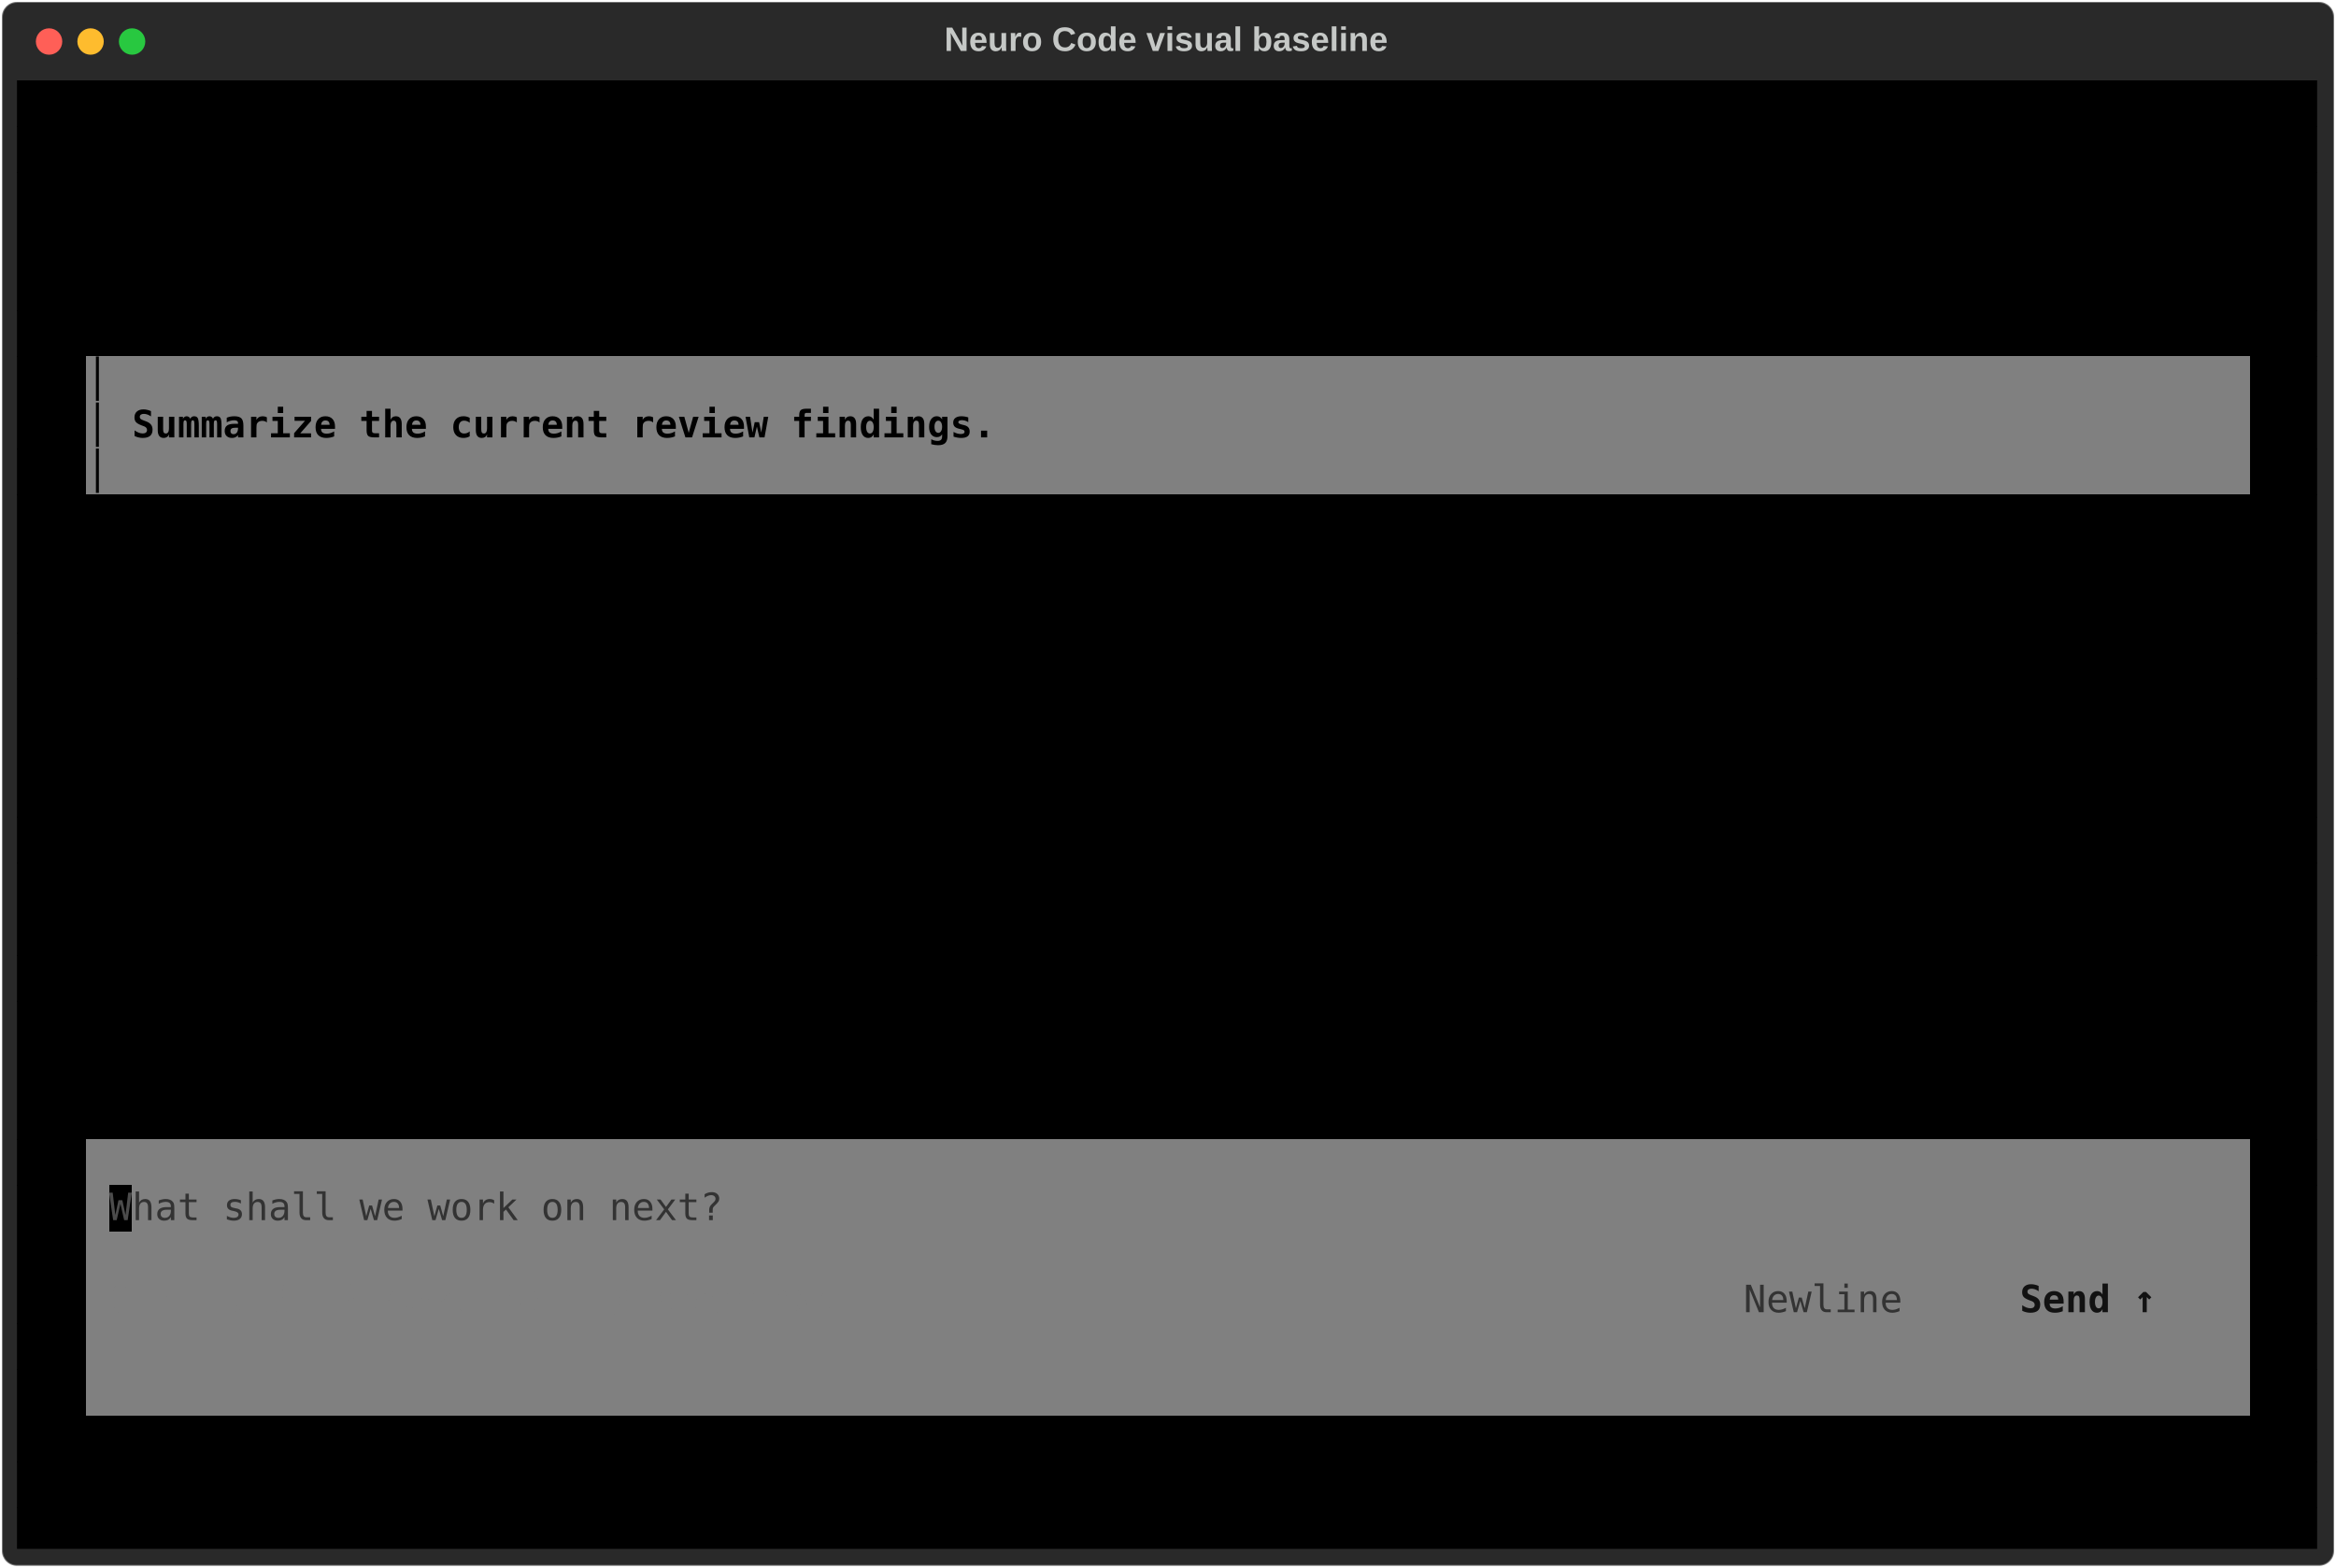
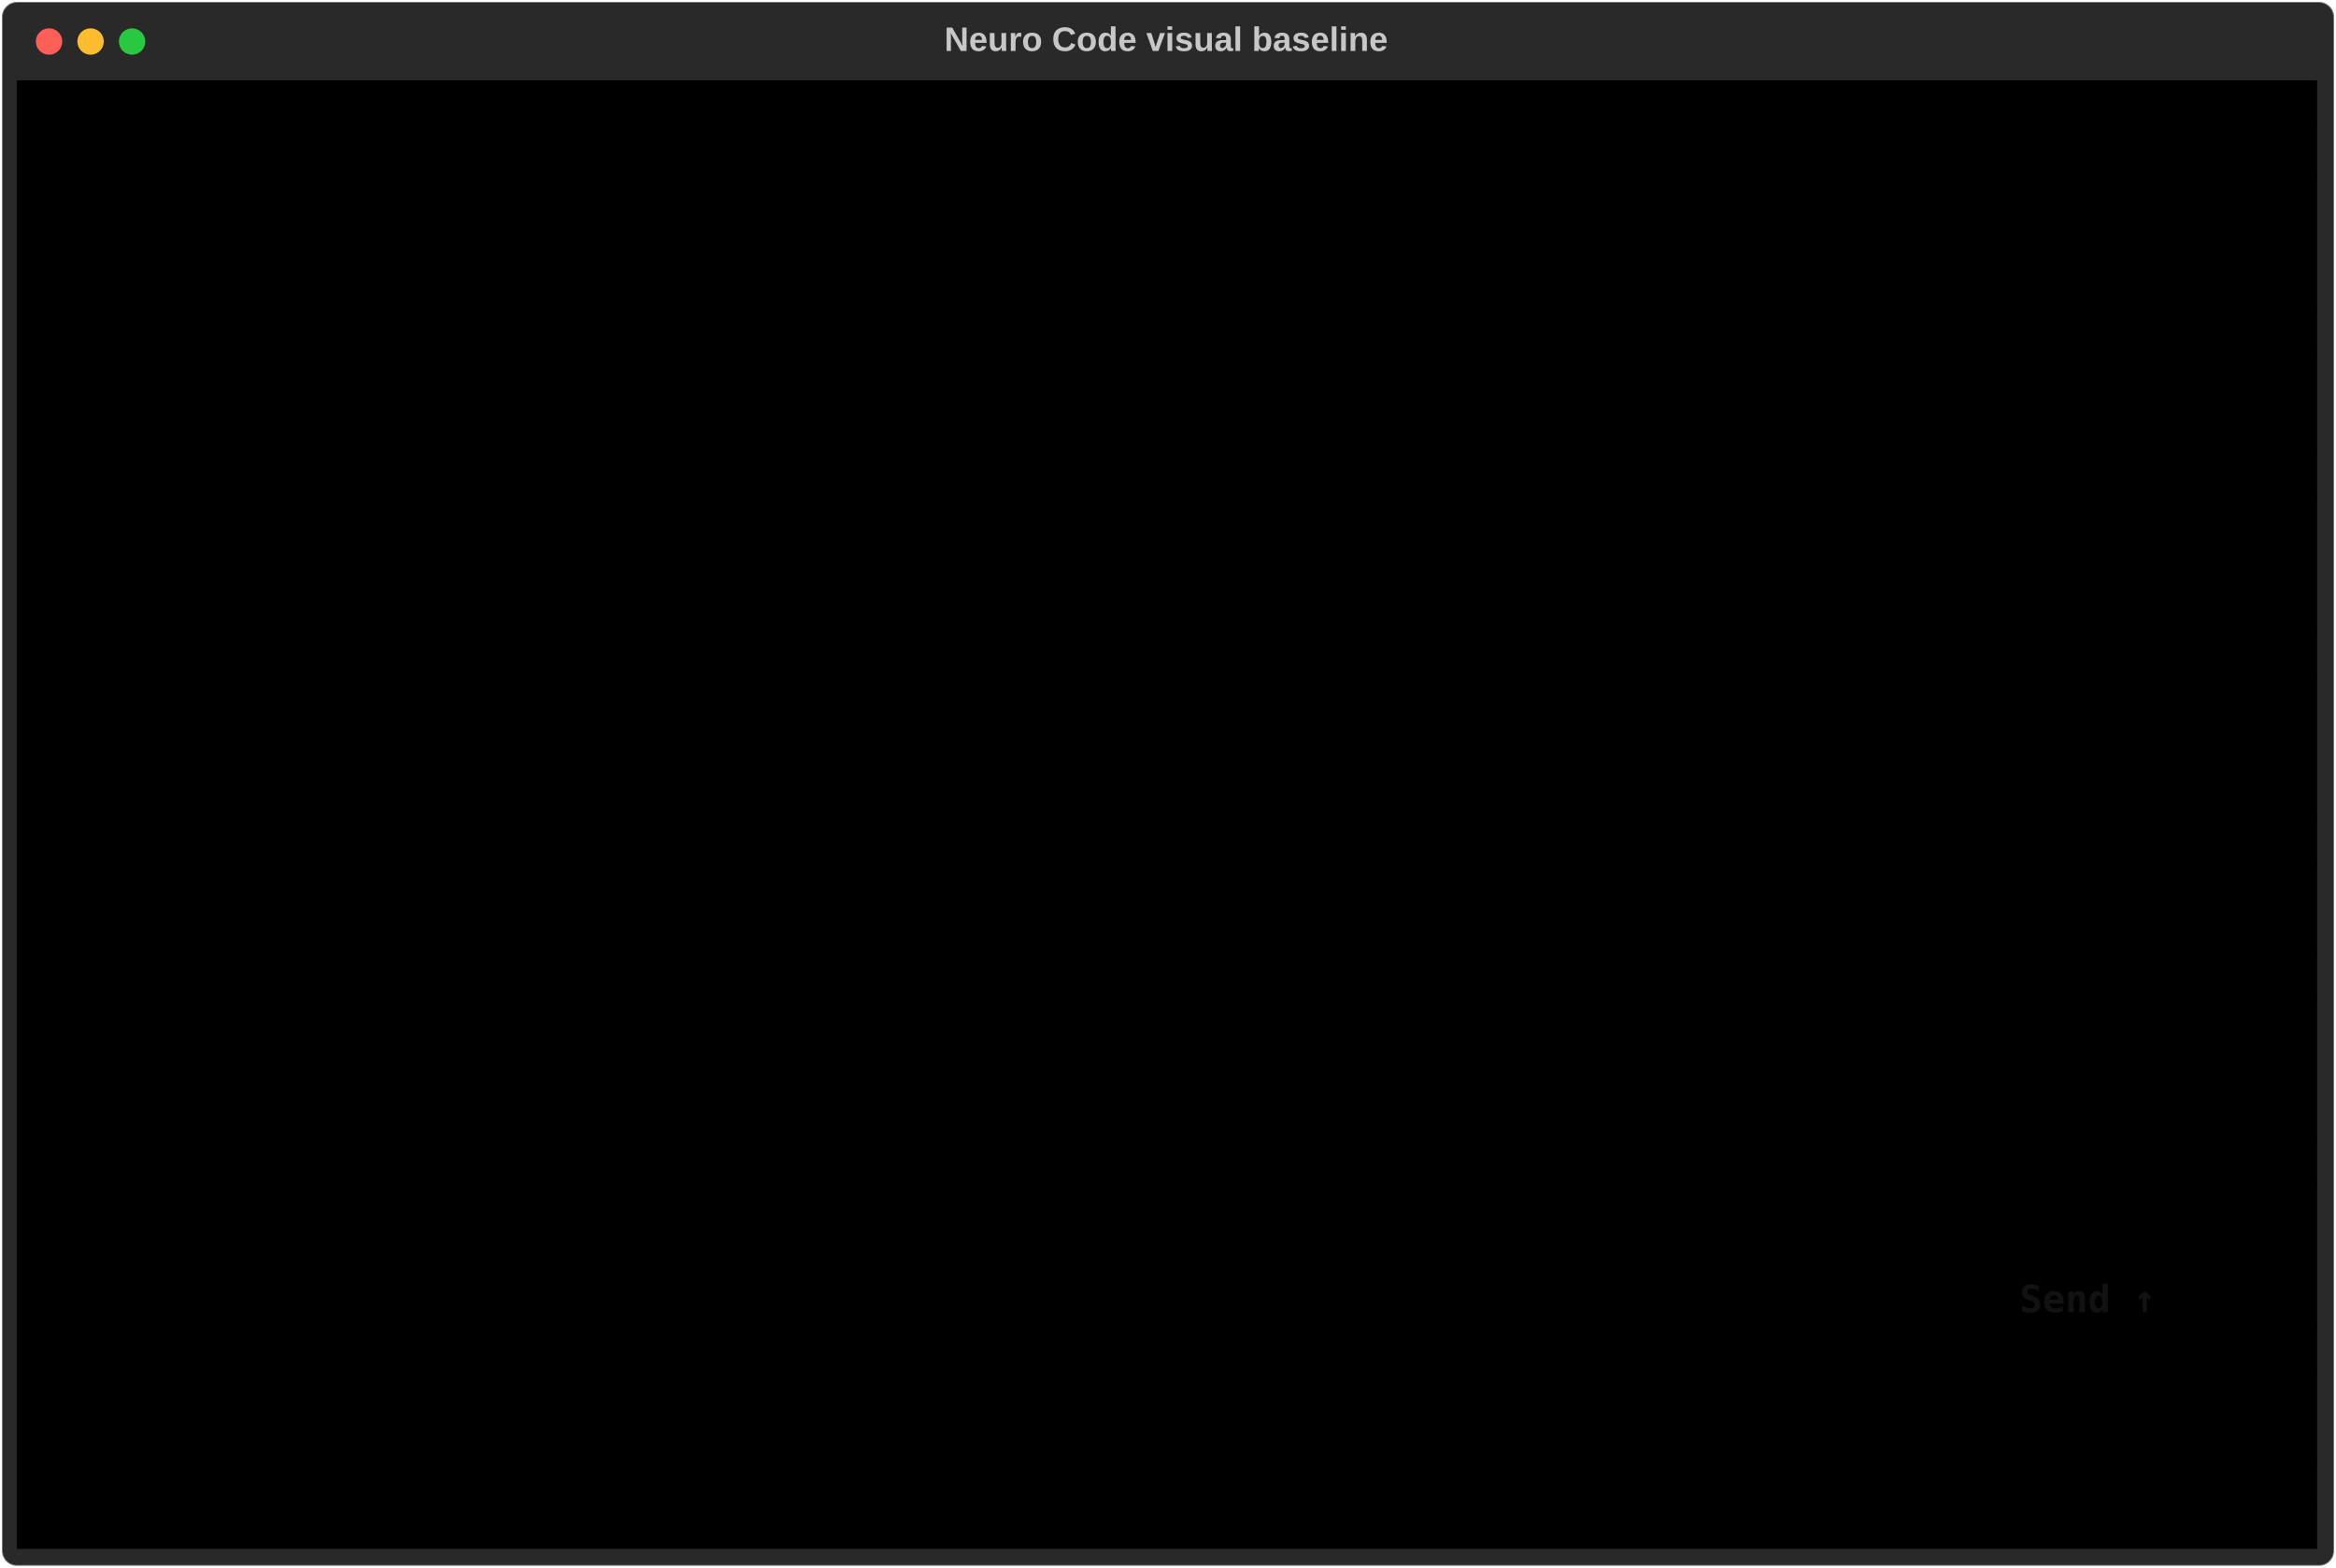
<svg xmlns="http://www.w3.org/2000/svg" class="rich-terminal" viewBox="0 0 1238 830.8">
  <style>

    @font-face {
        font-family: "Fira Code";
        src: local("FiraCode-Regular"),
                url("https://cdnjs.cloudflare.com/ajax/libs/firacode/6.2.0/woff2/FiraCode-Regular.woff2") format("woff2"),
                url("https://cdnjs.cloudflare.com/ajax/libs/firacode/6.2.0/woff/FiraCode-Regular.woff") format("woff");
        font-style: normal;
        font-weight: 400;
    }
    @font-face {
        font-family: "Fira Code";
        src: local("FiraCode-Bold"),
                url("https://cdnjs.cloudflare.com/ajax/libs/firacode/6.2.0/woff2/FiraCode-Bold.woff2") format("woff2"),
                url("https://cdnjs.cloudflare.com/ajax/libs/firacode/6.2.0/woff/FiraCode-Bold.woff") format("woff");
        font-style: bold;
        font-weight: 700;
    }

-     .terminal-2181791487-matrix {
+     .terminal-1253505560-matrix {
        font-family: Fira Code, monospace;
        font-size: 20px;
        line-height: 24.4px;
        font-variant-east-asian: full-width;
    }

-     .terminal-2181791487-title {
+     .terminal-1253505560-title {
        font-size: 18px;
        font-weight: bold;
        font-family: arial;
    }

-     .terminal-2181791487-r1 { fill: #c5c8c6 }
- .terminal-2181791487-r2 { fill: #000000;font-weight: bold }
- .terminal-2181791487-r3 { fill: #000000 }
- .terminal-2181791487-r4 { fill: #4c4c4c }
- .terminal-2181791487-r5 { fill: #333333 }
- .terminal-2181791487-r6 { fill: #808080 }
- .terminal-2181791487-r7 { fill: #121212;font-weight: bold }
+     .terminal-1253505560-r1 { fill: #c5c8c6 }
+ .terminal-1253505560-r2 { fill: #000000;font-weight: bold }
+ .terminal-1253505560-r3 { fill: #000000 }
+ .terminal-1253505560-r4 { fill: #121212;font-weight: bold }
    </style>
  <defs>
-     <clipPath id="terminal-2181791487-clip-terminal">
+     <clipPath id="terminal-1253505560-clip-terminal">
      <rect x="0" y="0" width="1219.0" height="779.8" />
    </clipPath>
-     <clipPath id="terminal-2181791487-line-0">
+     <clipPath id="terminal-1253505560-line-0">
      <rect x="0" y="1.5" width="1220" height="24.65" />
    </clipPath>
-     <clipPath id="terminal-2181791487-line-1">
+     <clipPath id="terminal-1253505560-line-1">
      <rect x="0" y="25.9" width="1220" height="24.65" />
    </clipPath>
-     <clipPath id="terminal-2181791487-line-2">
+     <clipPath id="terminal-1253505560-line-2">
      <rect x="0" y="50.3" width="1220" height="24.65" />
    </clipPath>
-     <clipPath id="terminal-2181791487-line-3">
+     <clipPath id="terminal-1253505560-line-3">
      <rect x="0" y="74.7" width="1220" height="24.65" />
    </clipPath>
-     <clipPath id="terminal-2181791487-line-4">
+     <clipPath id="terminal-1253505560-line-4">
      <rect x="0" y="99.1" width="1220" height="24.65" />
    </clipPath>
-     <clipPath id="terminal-2181791487-line-5">
+     <clipPath id="terminal-1253505560-line-5">
      <rect x="0" y="123.5" width="1220" height="24.65" />
    </clipPath>
-     <clipPath id="terminal-2181791487-line-6">
+     <clipPath id="terminal-1253505560-line-6">
      <rect x="0" y="147.9" width="1220" height="24.65" />
    </clipPath>
-     <clipPath id="terminal-2181791487-line-7">
+     <clipPath id="terminal-1253505560-line-7">
      <rect x="0" y="172.3" width="1220" height="24.65" />
    </clipPath>
-     <clipPath id="terminal-2181791487-line-8">
+     <clipPath id="terminal-1253505560-line-8">
      <rect x="0" y="196.7" width="1220" height="24.65" />
    </clipPath>
-     <clipPath id="terminal-2181791487-line-9">
+     <clipPath id="terminal-1253505560-line-9">
      <rect x="0" y="221.1" width="1220" height="24.65" />
    </clipPath>
-     <clipPath id="terminal-2181791487-line-10">
+     <clipPath id="terminal-1253505560-line-10">
      <rect x="0" y="245.5" width="1220" height="24.65" />
    </clipPath>
-     <clipPath id="terminal-2181791487-line-11">
+     <clipPath id="terminal-1253505560-line-11">
      <rect x="0" y="269.9" width="1220" height="24.65" />
    </clipPath>
-     <clipPath id="terminal-2181791487-line-12">
+     <clipPath id="terminal-1253505560-line-12">
      <rect x="0" y="294.3" width="1220" height="24.65" />
    </clipPath>
-     <clipPath id="terminal-2181791487-line-13">
+     <clipPath id="terminal-1253505560-line-13">
      <rect x="0" y="318.7" width="1220" height="24.65" />
    </clipPath>
-     <clipPath id="terminal-2181791487-line-14">
+     <clipPath id="terminal-1253505560-line-14">
      <rect x="0" y="343.1" width="1220" height="24.65" />
    </clipPath>
-     <clipPath id="terminal-2181791487-line-15">
+     <clipPath id="terminal-1253505560-line-15">
      <rect x="0" y="367.5" width="1220" height="24.65" />
    </clipPath>
-     <clipPath id="terminal-2181791487-line-16">
+     <clipPath id="terminal-1253505560-line-16">
      <rect x="0" y="391.9" width="1220" height="24.65" />
    </clipPath>
-     <clipPath id="terminal-2181791487-line-17">
+     <clipPath id="terminal-1253505560-line-17">
      <rect x="0" y="416.3" width="1220" height="24.65" />
    </clipPath>
-     <clipPath id="terminal-2181791487-line-18">
+     <clipPath id="terminal-1253505560-line-18">
      <rect x="0" y="440.7" width="1220" height="24.65" />
    </clipPath>
-     <clipPath id="terminal-2181791487-line-19">
+     <clipPath id="terminal-1253505560-line-19">
      <rect x="0" y="465.1" width="1220" height="24.65" />
    </clipPath>
-     <clipPath id="terminal-2181791487-line-20">
+     <clipPath id="terminal-1253505560-line-20">
      <rect x="0" y="489.5" width="1220" height="24.65" />
    </clipPath>
-     <clipPath id="terminal-2181791487-line-21">
+     <clipPath id="terminal-1253505560-line-21">
      <rect x="0" y="513.9" width="1220" height="24.65" />
    </clipPath>
-     <clipPath id="terminal-2181791487-line-22">
+     <clipPath id="terminal-1253505560-line-22">
      <rect x="0" y="538.3" width="1220" height="24.65" />
    </clipPath>
-     <clipPath id="terminal-2181791487-line-23">
+     <clipPath id="terminal-1253505560-line-23">
      <rect x="0" y="562.7" width="1220" height="24.65" />
    </clipPath>
-     <clipPath id="terminal-2181791487-line-24">
+     <clipPath id="terminal-1253505560-line-24">
      <rect x="0" y="587.1" width="1220" height="24.65" />
    </clipPath>
-     <clipPath id="terminal-2181791487-line-25">
+     <clipPath id="terminal-1253505560-line-25">
      <rect x="0" y="611.5" width="1220" height="24.65" />
    </clipPath>
-     <clipPath id="terminal-2181791487-line-26">
+     <clipPath id="terminal-1253505560-line-26">
      <rect x="0" y="635.9" width="1220" height="24.65" />
    </clipPath>
-     <clipPath id="terminal-2181791487-line-27">
+     <clipPath id="terminal-1253505560-line-27">
      <rect x="0" y="660.3" width="1220" height="24.65" />
    </clipPath>
-     <clipPath id="terminal-2181791487-line-28">
+     <clipPath id="terminal-1253505560-line-28">
      <rect x="0" y="684.7" width="1220" height="24.65" />
    </clipPath>
-     <clipPath id="terminal-2181791487-line-29">
+     <clipPath id="terminal-1253505560-line-29">
      <rect x="0" y="709.1" width="1220" height="24.65" />
    </clipPath>
-     <clipPath id="terminal-2181791487-line-30">
+     <clipPath id="terminal-1253505560-line-30">
      <rect x="0" y="733.5" width="1220" height="24.65" />
    </clipPath>
  </defs>
  <rect fill="#292929" stroke="rgba(255,255,255,0.35)" stroke-width="1" x="1" y="1" width="1236" height="828.8" rx="8" />
-   <text class="terminal-2181791487-title" fill="#c5c8c6" text-anchor="middle" x="618" y="27">Neuro Code visual baseline</text>
+   <text class="terminal-1253505560-title" fill="#c5c8c6" text-anchor="middle" x="618" y="27">Neuro Code visual baseline</text>
  <g transform="translate(26,22)">
    <circle cx="0" cy="0" r="7" fill="#ff5f57" />
    <circle cx="22" cy="0" r="7" fill="#febc2e" />
    <circle cx="44" cy="0" r="7" fill="#28c840" />
  </g>
-   <g transform="translate(9, 41)" clip-path="url(#terminal-2181791487-clip-terminal)">
+   <g transform="translate(9, 41)" clip-path="url(#terminal-1253505560-clip-terminal)">
    <rect fill="#000000" x="0" y="1.5" width="1220" height="24.65" shape-rendering="crispEdges" />
    <rect fill="#000000" x="0" y="25.9" width="48.8" height="24.65" shape-rendering="crispEdges" />
    <rect fill="#000000" x="48.8" y="25.9" width="61" height="24.65" shape-rendering="crispEdges" />
    <rect fill="#000000" x="109.8" y="25.9" width="85.4" height="24.65" shape-rendering="crispEdges" />
    <rect fill="#000000" x="195.2" y="25.9" width="0" height="24.65" shape-rendering="crispEdges" />
    <rect fill="#000000" x="195.2" y="25.9" width="915" height="24.65" shape-rendering="crispEdges" />
    <rect fill="#000000" x="1110.2" y="25.9" width="61" height="24.65" shape-rendering="crispEdges" />
    <rect fill="#000000" x="1171.2" y="25.9" width="48.8" height="24.65" shape-rendering="crispEdges" />
    <rect fill="#000000" x="0" y="50.3" width="48.8" height="24.65" shape-rendering="crispEdges" />
    <rect fill="#000000" x="48.8" y="50.3" width="1122.4" height="24.65" shape-rendering="crispEdges" />
    <rect fill="#000000" x="1171.2" y="50.3" width="48.8" height="24.65" shape-rendering="crispEdges" />
    <rect fill="#000000" x="0" y="74.7" width="1220" height="24.65" shape-rendering="crispEdges" />
    <rect fill="#000000" x="0" y="99.1" width="48.8" height="24.65" shape-rendering="crispEdges" />
    <rect fill="#000000" x="48.8" y="99.1" width="61" height="24.65" shape-rendering="crispEdges" />
    <rect fill="#000000" x="109.8" y="99.1" width="24.4" height="24.65" shape-rendering="crispEdges" />
    <rect fill="#000000" x="134.2" y="99.1" width="97.6" height="24.65" shape-rendering="crispEdges" />
    <rect fill="#000000" x="231.8" y="99.1" width="195.2" height="24.65" shape-rendering="crispEdges" />
    <rect fill="#000000" x="427" y="99.1" width="12.2" height="24.65" shape-rendering="crispEdges" />
    <rect fill="#000000" x="439.2" y="99.1" width="158.6" height="24.65" shape-rendering="crispEdges" />
    <rect fill="#000000" x="597.8" y="99.1" width="36.6" height="24.65" shape-rendering="crispEdges" />
    <rect fill="#000000" x="634.4" y="99.1" width="256.2" height="24.65" shape-rendering="crispEdges" />
    <rect fill="#000000" x="890.6" y="99.1" width="329.4" height="24.65" shape-rendering="crispEdges" />
    <rect fill="#000000" x="0" y="123.5" width="36.6" height="24.65" shape-rendering="crispEdges" />
    <rect fill="#000000" x="36.6" y="123.5" width="1146.8" height="24.65" shape-rendering="crispEdges" />
    <rect fill="#000000" x="1183.4" y="123.5" width="36.6" height="24.65" shape-rendering="crispEdges" />
    <rect fill="#000000" x="0" y="147.9" width="36.6" height="24.65" shape-rendering="crispEdges" />
-     <rect fill="#808080" x="36.6" y="147.9" width="12.2" height="24.65" shape-rendering="crispEdges" />
-     <rect fill="#808080" x="48.8" y="147.9" width="1134.6" height="24.65" shape-rendering="crispEdges" />
-     <rect fill="#000000" x="1183.4" y="147.9" width="36.6" height="24.65" shape-rendering="crispEdges" />
+     <rect fill="#000000" x="36.6" y="147.9" width="12.2" height="24.65" shape-rendering="crispEdges" />
+     <rect fill="#000000" x="48.8" y="147.9" width="1171.2" height="24.65" shape-rendering="crispEdges" />
    <rect fill="#000000" x="0" y="172.3" width="36.6" height="24.65" shape-rendering="crispEdges" />
-     <rect fill="#808080" x="36.6" y="172.3" width="12.2" height="24.65" shape-rendering="crispEdges" />
-     <rect fill="#808080" x="48.8" y="172.3" width="12.2" height="24.65" shape-rendering="crispEdges" />
-     <rect fill="#808080" x="61" y="172.3" width="463.6" height="24.65" shape-rendering="crispEdges" />
-     <rect fill="#808080" x="524.6" y="172.3" width="658.8" height="24.65" shape-rendering="crispEdges" />
-     <rect fill="#000000" x="1183.4" y="172.3" width="36.6" height="24.65" shape-rendering="crispEdges" />
+     <rect fill="#000000" x="36.6" y="172.3" width="12.2" height="24.65" shape-rendering="crispEdges" />
+     <rect fill="#000000" x="48.8" y="172.3" width="12.2" height="24.65" shape-rendering="crispEdges" />
+     <rect fill="#000000" x="61" y="172.3" width="463.6" height="24.65" shape-rendering="crispEdges" />
+     <rect fill="#000000" x="524.6" y="172.3" width="695.4" height="24.65" shape-rendering="crispEdges" />
    <rect fill="#000000" x="0" y="196.7" width="36.6" height="24.65" shape-rendering="crispEdges" />
-     <rect fill="#808080" x="36.6" y="196.7" width="12.2" height="24.65" shape-rendering="crispEdges" />
-     <rect fill="#808080" x="48.8" y="196.7" width="1134.6" height="24.65" shape-rendering="crispEdges" />
-     <rect fill="#000000" x="1183.4" y="196.7" width="36.6" height="24.65" shape-rendering="crispEdges" />
+     <rect fill="#000000" x="36.6" y="196.7" width="12.2" height="24.65" shape-rendering="crispEdges" />
+     <rect fill="#000000" x="48.8" y="196.7" width="1171.2" height="24.65" shape-rendering="crispEdges" />
    <rect fill="#000000" x="0" y="221.1" width="36.6" height="24.65" shape-rendering="crispEdges" />
    <rect fill="#000000" x="36.6" y="221.1" width="1146.8" height="24.65" shape-rendering="crispEdges" />
    <rect fill="#000000" x="1183.4" y="221.1" width="36.6" height="24.65" shape-rendering="crispEdges" />
    <rect fill="#000000" x="0" y="245.5" width="36.6" height="24.65" shape-rendering="crispEdges" />
    <rect fill="#000000" x="36.6" y="245.5" width="1146.8" height="24.65" shape-rendering="crispEdges" />
    <rect fill="#000000" x="1183.4" y="245.5" width="36.6" height="24.65" shape-rendering="crispEdges" />
    <rect fill="#000000" x="0" y="269.9" width="48.8" height="24.65" shape-rendering="crispEdges" />
    <rect fill="#000000" x="48.8" y="269.9" width="256.2" height="24.65" shape-rendering="crispEdges" />
    <rect fill="#000000" x="305" y="269.9" width="36.6" height="24.65" shape-rendering="crispEdges" />
    <rect fill="#000000" x="341.6" y="269.9" width="829.6" height="24.65" shape-rendering="crispEdges" />
    <rect fill="#000000" x="1171.2" y="269.9" width="48.8" height="24.65" shape-rendering="crispEdges" />
    <rect fill="#000000" x="0" y="294.3" width="36.6" height="24.65" shape-rendering="crispEdges" />
    <rect fill="#000000" x="36.6" y="294.3" width="1146.8" height="24.65" shape-rendering="crispEdges" />
    <rect fill="#000000" x="1183.4" y="294.3" width="36.6" height="24.65" shape-rendering="crispEdges" />
    <rect fill="#000000" x="0" y="318.7" width="36.6" height="24.65" shape-rendering="crispEdges" />
    <rect fill="#000000" x="36.6" y="318.7" width="1146.8" height="24.65" shape-rendering="crispEdges" />
    <rect fill="#000000" x="1183.4" y="318.7" width="36.6" height="24.65" shape-rendering="crispEdges" />
    <rect fill="#000000" x="0" y="343.1" width="36.6" height="24.65" shape-rendering="crispEdges" />
    <rect fill="#000000" x="36.6" y="343.1" width="1146.8" height="24.65" shape-rendering="crispEdges" />
    <rect fill="#000000" x="1183.4" y="343.1" width="36.6" height="24.65" shape-rendering="crispEdges" />
    <rect fill="#000000" x="0" y="367.5" width="36.6" height="24.65" shape-rendering="crispEdges" />
    <rect fill="#000000" x="36.6" y="367.5" width="1146.8" height="24.65" shape-rendering="crispEdges" />
    <rect fill="#000000" x="1183.4" y="367.5" width="36.6" height="24.65" shape-rendering="crispEdges" />
    <rect fill="#000000" x="0" y="391.9" width="36.6" height="24.65" shape-rendering="crispEdges" />
    <rect fill="#000000" x="36.6" y="391.9" width="1146.8" height="24.65" shape-rendering="crispEdges" />
    <rect fill="#000000" x="1183.4" y="391.9" width="36.6" height="24.65" shape-rendering="crispEdges" />
    <rect fill="#000000" x="0" y="416.3" width="36.6" height="24.65" shape-rendering="crispEdges" />
    <rect fill="#000000" x="36.6" y="416.3" width="1146.8" height="24.65" shape-rendering="crispEdges" />
    <rect fill="#000000" x="1183.4" y="416.3" width="36.6" height="24.65" shape-rendering="crispEdges" />
    <rect fill="#000000" x="0" y="440.7" width="36.6" height="24.65" shape-rendering="crispEdges" />
    <rect fill="#000000" x="36.6" y="440.7" width="1146.8" height="24.65" shape-rendering="crispEdges" />
    <rect fill="#000000" x="1183.4" y="440.7" width="36.6" height="24.65" shape-rendering="crispEdges" />
    <rect fill="#000000" x="0" y="465.1" width="36.6" height="24.65" shape-rendering="crispEdges" />
    <rect fill="#000000" x="36.6" y="465.1" width="1146.8" height="24.65" shape-rendering="crispEdges" />
    <rect fill="#000000" x="1183.4" y="465.1" width="36.6" height="24.65" shape-rendering="crispEdges" />
    <rect fill="#000000" x="0" y="489.5" width="36.6" height="24.65" shape-rendering="crispEdges" />
    <rect fill="#000000" x="36.6" y="489.5" width="1146.8" height="24.65" shape-rendering="crispEdges" />
    <rect fill="#000000" x="1183.4" y="489.5" width="36.6" height="24.65" shape-rendering="crispEdges" />
    <rect fill="#000000" x="0" y="513.9" width="36.6" height="24.65" shape-rendering="crispEdges" />
    <rect fill="#000000" x="36.6" y="513.9" width="1146.8" height="24.65" shape-rendering="crispEdges" />
    <rect fill="#000000" x="1183.4" y="513.9" width="36.6" height="24.65" shape-rendering="crispEdges" />
    <rect fill="#000000" x="0" y="538.3" width="1220" height="24.65" shape-rendering="crispEdges" />
-     <rect fill="#000000" x="0" y="562.7" width="36.6" height="24.65" shape-rendering="crispEdges" />
-     <rect fill="#808080" x="36.6" y="562.7" width="1146.8" height="24.65" shape-rendering="crispEdges" />
-     <rect fill="#000000" x="1183.4" y="562.7" width="36.6" height="24.65" shape-rendering="crispEdges" />
-     <rect fill="#000000" x="0" y="587.1" width="36.6" height="24.65" shape-rendering="crispEdges" />
-     <rect fill="#808080" x="36.6" y="587.1" width="12.2" height="24.65" shape-rendering="crispEdges" />
-     <rect fill="#808080" x="48.8" y="587.1" width="0" height="24.65" shape-rendering="crispEdges" />
-     <rect fill="#000000" x="48.8" y="587.1" width="12.2" height="24.65" shape-rendering="crispEdges" />
-     <rect fill="#808080" x="61" y="587.1" width="329.4" height="24.65" shape-rendering="crispEdges" />
-     <rect fill="#808080" x="390.4" y="587.1" width="780.8" height="24.65" shape-rendering="crispEdges" />
-     <rect fill="#808080" x="1171.2" y="587.1" width="12.2" height="24.65" shape-rendering="crispEdges" />
-     <rect fill="#000000" x="1183.4" y="587.1" width="36.6" height="24.65" shape-rendering="crispEdges" />
-     <rect fill="#000000" x="0" y="611.5" width="36.6" height="24.65" shape-rendering="crispEdges" />
-     <rect fill="#808080" x="36.6" y="611.5" width="12.2" height="24.65" shape-rendering="crispEdges" />
-     <rect fill="#808080" x="48.8" y="611.5" width="1122.4" height="24.65" shape-rendering="crispEdges" />
-     <rect fill="#808080" x="1171.2" y="611.5" width="12.2" height="24.65" shape-rendering="crispEdges" />
-     <rect fill="#000000" x="1183.4" y="611.5" width="36.6" height="24.65" shape-rendering="crispEdges" />
-     <rect fill="#000000" x="0" y="635.9" width="36.6" height="24.65" shape-rendering="crispEdges" />
-     <rect fill="#808080" x="36.6" y="635.9" width="12.2" height="24.65" shape-rendering="crispEdges" />
-     <rect fill="#808080" x="48.8" y="635.9" width="854" height="24.65" shape-rendering="crispEdges" />
-     <rect fill="#808080" x="902.8" y="635.9" width="12.2" height="24.65" shape-rendering="crispEdges" />
-     <rect fill="#808080" x="915" y="635.9" width="109.8" height="24.65" shape-rendering="crispEdges" />
-     <rect fill="#808080" x="1024.8" y="635.9" width="12.2" height="24.65" shape-rendering="crispEdges" />
-     <rect fill="#808080" x="1037" y="635.9" width="12.2" height="24.65" shape-rendering="crispEdges" />
-     <rect fill="#808080" x="1049.2" y="635.9" width="12.2" height="24.65" shape-rendering="crispEdges" />
-     <rect fill="#808080" x="1061.4" y="635.9" width="97.6" height="24.65" shape-rendering="crispEdges" />
-     <rect fill="#808080" x="1159" y="635.9" width="24.4" height="24.65" shape-rendering="crispEdges" />
-     <rect fill="#000000" x="1183.4" y="635.9" width="36.6" height="24.65" shape-rendering="crispEdges" />
-     <rect fill="#000000" x="0" y="660.3" width="36.6" height="24.65" shape-rendering="crispEdges" />
-     <rect fill="#808080" x="36.6" y="660.3" width="12.2" height="24.65" shape-rendering="crispEdges" />
-     <rect fill="#808080" x="48.8" y="660.3" width="1122.4" height="24.65" shape-rendering="crispEdges" />
-     <rect fill="#808080" x="1171.2" y="660.3" width="12.2" height="24.65" shape-rendering="crispEdges" />
-     <rect fill="#000000" x="1183.4" y="660.3" width="36.6" height="24.65" shape-rendering="crispEdges" />
-     <rect fill="#000000" x="0" y="684.7" width="36.6" height="24.65" shape-rendering="crispEdges" />
-     <rect fill="#808080" x="36.6" y="684.7" width="1146.8" height="24.65" shape-rendering="crispEdges" />
-     <rect fill="#000000" x="1183.4" y="684.7" width="36.6" height="24.65" shape-rendering="crispEdges" />
+     <rect fill="#000000" x="0" y="562.7" width="1220" height="24.65" shape-rendering="crispEdges" />
+     <rect fill="#000000" x="0" y="587.1" width="48.8" height="24.65" shape-rendering="crispEdges" />
+     <rect fill="#000000" x="48.8" y="587.1" width="0" height="24.65" shape-rendering="crispEdges" />
+     <rect fill="#000000" x="48.8" y="587.1" width="341.6" height="24.65" shape-rendering="crispEdges" />
+     <rect fill="#000000" x="390.4" y="587.1" width="780.8" height="24.65" shape-rendering="crispEdges" />
+     <rect fill="#000000" x="1171.2" y="587.1" width="48.8" height="24.65" shape-rendering="crispEdges" />
+     <rect fill="#000000" x="0" y="611.5" width="48.8" height="24.65" shape-rendering="crispEdges" />
+     <rect fill="#000000" x="48.8" y="611.5" width="1122.4" height="24.65" shape-rendering="crispEdges" />
+     <rect fill="#000000" x="1171.2" y="611.5" width="48.8" height="24.65" shape-rendering="crispEdges" />
+     <rect fill="#000000" x="0" y="635.9" width="48.8" height="24.65" shape-rendering="crispEdges" />
+     <rect fill="#000000" x="48.8" y="635.9" width="854" height="24.65" shape-rendering="crispEdges" />
+     <rect fill="#000000" x="902.8" y="635.9" width="12.2" height="24.65" shape-rendering="crispEdges" />
+     <rect fill="#000000" x="915" y="635.9" width="109.8" height="24.65" shape-rendering="crispEdges" />
+     <rect fill="#000000" x="1024.8" y="635.9" width="12.2" height="24.65" shape-rendering="crispEdges" />
+     <rect fill="#000000" x="1037" y="635.9" width="12.2" height="24.65" shape-rendering="crispEdges" />
+     <rect fill="#000000" x="1049.2" y="635.9" width="12.2" height="24.65" shape-rendering="crispEdges" />
+     <rect fill="#000000" x="1061.4" y="635.9" width="97.6" height="24.65" shape-rendering="crispEdges" />
+     <rect fill="#000000" x="1159" y="635.9" width="61" height="24.65" shape-rendering="crispEdges" />
+     <rect fill="#000000" x="0" y="660.3" width="48.8" height="24.65" shape-rendering="crispEdges" />
+     <rect fill="#000000" x="48.8" y="660.3" width="1122.4" height="24.65" shape-rendering="crispEdges" />
+     <rect fill="#000000" x="1171.2" y="660.3" width="48.8" height="24.65" shape-rendering="crispEdges" />
+     <rect fill="#000000" x="0" y="684.7" width="1220" height="24.65" shape-rendering="crispEdges" />
    <rect fill="#000000" x="0" y="709.1" width="36.6" height="24.65" shape-rendering="crispEdges" />
    <rect fill="#000000" x="36.6" y="709.1" width="1146.8" height="24.65" shape-rendering="crispEdges" />
    <rect fill="#000000" x="1183.4" y="709.1" width="36.6" height="24.65" shape-rendering="crispEdges" />
    <rect fill="#000000" x="0" y="733.5" width="48.8" height="24.65" shape-rendering="crispEdges" />
    <rect fill="#000000" x="48.8" y="733.5" width="1122.4" height="24.65" shape-rendering="crispEdges" />
    <rect fill="#000000" x="1171.2" y="733.5" width="48.8" height="24.65" shape-rendering="crispEdges" />
    <rect fill="#000000" x="0" y="757.9" width="1220" height="24.65" shape-rendering="crispEdges" />
-     <g class="terminal-2181791487-matrix">
-       <text class="terminal-2181791487-r1" x="1220" y="20" textLength="12.2" clip-path="url(#terminal-2181791487-line-0)">
- </text>
-       <text class="terminal-2181791487-r2" x="48.8" y="44.4" textLength="61" clip-path="url(#terminal-2181791487-line-1)">NEURO</text>
-       <text class="terminal-2181791487-r3" x="109.8" y="44.4" textLength="85.4" clip-path="url(#terminal-2181791487-line-1)"> / CODE</text>
-       <text class="terminal-2181791487-r3" x="1110.2" y="44.4" textLength="61" clip-path="url(#terminal-2181791487-line-1)">13:37</text>
-       <text class="terminal-2181791487-r1" x="1220" y="44.4" textLength="12.2" clip-path="url(#terminal-2181791487-line-1)">
- </text>
-       <text class="terminal-2181791487-r1" x="1220" y="68.8" textLength="12.2" clip-path="url(#terminal-2181791487-line-2)">
- </text>
-       <text class="terminal-2181791487-r1" x="1220" y="93.2" textLength="12.2" clip-path="url(#terminal-2181791487-line-3)">
- </text>
-       <text class="terminal-2181791487-r2" x="48.8" y="117.6" textLength="61" clip-path="url(#terminal-2181791487-line-4)">NEURO</text>
-       <text class="terminal-2181791487-r3" x="134.2" y="117.6" textLength="97.6" clip-path="url(#terminal-2181791487-line-4)">Ready · </text>
-       <text class="terminal-2181791487-r2" x="231.8" y="117.6" textLength="195.2" clip-path="url(#terminal-2181791487-line-4)">fixture-provider</text>
-       <text class="terminal-2181791487-r3" x="427" y="117.6" textLength="12.2" clip-path="url(#terminal-2181791487-line-4)">/</text>
-       <text class="terminal-2181791487-r2" x="439.2" y="117.6" textLength="158.6" clip-path="url(#terminal-2181791487-line-4)">fixture-model</text>
-       <text class="terminal-2181791487-r3" x="597.8" y="117.6" textLength="36.6" clip-path="url(#terminal-2181791487-line-4)"> · </text>
-       <text class="terminal-2181791487-r3" x="634.4" y="117.6" textLength="256.2" clip-path="url(#terminal-2181791487-line-4)">/workspace/neuro-code</text>
-       <text class="terminal-2181791487-r1" x="1220" y="117.6" textLength="12.2" clip-path="url(#terminal-2181791487-line-4)">
- </text>
-       <text class="terminal-2181791487-r1" x="1220" y="142" textLength="12.2" clip-path="url(#terminal-2181791487-line-5)">
- </text>
-       <text class="terminal-2181791487-r3" x="36.6" y="166.4" textLength="12.2" clip-path="url(#terminal-2181791487-line-6)">│</text>
-       <text class="terminal-2181791487-r1" x="1220" y="166.4" textLength="12.2" clip-path="url(#terminal-2181791487-line-6)">
- </text>
-       <text class="terminal-2181791487-r3" x="36.6" y="190.8" textLength="12.2" clip-path="url(#terminal-2181791487-line-7)">│</text>
-       <text class="terminal-2181791487-r2" x="61" y="190.8" textLength="463.6" clip-path="url(#terminal-2181791487-line-7)">Summarize the current review findings.</text>
-       <text class="terminal-2181791487-r1" x="1220" y="190.8" textLength="12.2" clip-path="url(#terminal-2181791487-line-7)">
- </text>
-       <text class="terminal-2181791487-r3" x="36.6" y="215.2" textLength="12.2" clip-path="url(#terminal-2181791487-line-8)">│</text>
-       <text class="terminal-2181791487-r1" x="1220" y="215.2" textLength="12.2" clip-path="url(#terminal-2181791487-line-8)">
- </text>
-       <text class="terminal-2181791487-r1" x="1220" y="239.6" textLength="12.2" clip-path="url(#terminal-2181791487-line-9)">
- </text>
-       <text class="terminal-2181791487-r1" x="1220" y="264" textLength="12.2" clip-path="url(#terminal-2181791487-line-10)">
- </text>
-       <text class="terminal-2181791487-r3" x="48.8" y="288.4" textLength="256.2" clip-path="url(#terminal-2181791487-line-11)">The review is ready. </text>
-       <text class="terminal-2181791487-r2" x="305" y="288.4" textLength="36.6" clip-path="url(#terminal-2181791487-line-11)">Two</text>
-       <text class="terminal-2181791487-r3" x="341.6" y="288.4" textLength="829.6" clip-path="url(#terminal-2181791487-line-11)"> independent findings are documented below.                         </text>
-       <text class="terminal-2181791487-r1" x="1220" y="288.4" textLength="12.2" clip-path="url(#terminal-2181791487-line-11)">
- </text>
-       <text class="terminal-2181791487-r1" x="1220" y="312.8" textLength="12.2" clip-path="url(#terminal-2181791487-line-12)">
- </text>
-       <text class="terminal-2181791487-r1" x="1220" y="337.2" textLength="12.2" clip-path="url(#terminal-2181791487-line-13)">
- </text>
-       <text class="terminal-2181791487-r1" x="1220" y="361.6" textLength="12.2" clip-path="url(#terminal-2181791487-line-14)">
- </text>
-       <text class="terminal-2181791487-r1" x="1220" y="386" textLength="12.2" clip-path="url(#terminal-2181791487-line-15)">
- </text>
-       <text class="terminal-2181791487-r1" x="1220" y="410.4" textLength="12.2" clip-path="url(#terminal-2181791487-line-16)">
- </text>
-       <text class="terminal-2181791487-r1" x="1220" y="434.8" textLength="12.2" clip-path="url(#terminal-2181791487-line-17)">
- </text>
-       <text class="terminal-2181791487-r1" x="1220" y="459.2" textLength="12.2" clip-path="url(#terminal-2181791487-line-18)">
- </text>
-       <text class="terminal-2181791487-r1" x="1220" y="483.6" textLength="12.2" clip-path="url(#terminal-2181791487-line-19)">
- </text>
-       <text class="terminal-2181791487-r1" x="1220" y="508" textLength="12.2" clip-path="url(#terminal-2181791487-line-20)">
- </text>
-       <text class="terminal-2181791487-r1" x="1220" y="532.4" textLength="12.2" clip-path="url(#terminal-2181791487-line-21)">
- </text>
-       <text class="terminal-2181791487-r1" x="1220" y="556.8" textLength="12.2" clip-path="url(#terminal-2181791487-line-22)">
- </text>
-       <text class="terminal-2181791487-r1" x="1220" y="581.2" textLength="12.2" clip-path="url(#terminal-2181791487-line-23)">
- </text>
-       <text class="terminal-2181791487-r4" x="48.8" y="605.6" textLength="12.2" clip-path="url(#terminal-2181791487-line-24)">W</text>
-       <text class="terminal-2181791487-r5" x="61" y="605.6" textLength="329.4" clip-path="url(#terminal-2181791487-line-24)">hat shall we work on next? </text>
-       <text class="terminal-2181791487-r1" x="1220" y="605.6" textLength="12.2" clip-path="url(#terminal-2181791487-line-24)">
- </text>
-       <text class="terminal-2181791487-r1" x="1220" y="630" textLength="12.2" clip-path="url(#terminal-2181791487-line-25)">
- </text>
-       <text class="terminal-2181791487-r6" x="48.8" y="654.4" textLength="854" clip-path="url(#terminal-2181791487-line-26)">Ctrl+J / F2 newline · / commands                                      </text>
-       <text class="terminal-2181791487-r5" x="915" y="654.4" textLength="109.8" clip-path="url(#terminal-2181791487-line-26)"> Newline </text>
-       <text class="terminal-2181791487-r7" x="1061.4" y="654.4" textLength="97.6" clip-path="url(#terminal-2181791487-line-26)"> Send ↑ </text>
-       <text class="terminal-2181791487-r1" x="1220" y="654.4" textLength="12.2" clip-path="url(#terminal-2181791487-line-26)">
- </text>
-       <text class="terminal-2181791487-r1" x="1220" y="678.8" textLength="12.2" clip-path="url(#terminal-2181791487-line-27)">
- </text>
-       <text class="terminal-2181791487-r1" x="1220" y="703.2" textLength="12.2" clip-path="url(#terminal-2181791487-line-28)">
- </text>
-       <text class="terminal-2181791487-r1" x="1220" y="727.6" textLength="12.2" clip-path="url(#terminal-2181791487-line-29)">
- </text>
-       <text class="terminal-2181791487-r3" x="48.8" y="752" textLength="1122.4" clip-path="url(#terminal-2181791487-line-30)">fixture-model                                · high · normal  ctx ≈0 tok /workspace/neuro-c…</text>
-       <text class="terminal-2181791487-r1" x="1220" y="752" textLength="12.2" clip-path="url(#terminal-2181791487-line-30)">
+     <g class="terminal-1253505560-matrix">
+       <text class="terminal-1253505560-r1" x="1220" y="20" textLength="12.2" clip-path="url(#terminal-1253505560-line-0)">
+ </text>
+       <text class="terminal-1253505560-r2" x="48.8" y="44.4" textLength="61" clip-path="url(#terminal-1253505560-line-1)">NEURO</text>
+       <text class="terminal-1253505560-r3" x="109.8" y="44.4" textLength="85.4" clip-path="url(#terminal-1253505560-line-1)"> / CODE</text>
+       <text class="terminal-1253505560-r3" x="1110.2" y="44.4" textLength="61" clip-path="url(#terminal-1253505560-line-1)">13:37</text>
+       <text class="terminal-1253505560-r1" x="1220" y="44.4" textLength="12.2" clip-path="url(#terminal-1253505560-line-1)">
+ </text>
+       <text class="terminal-1253505560-r1" x="1220" y="68.8" textLength="12.2" clip-path="url(#terminal-1253505560-line-2)">
+ </text>
+       <text class="terminal-1253505560-r1" x="1220" y="93.2" textLength="12.2" clip-path="url(#terminal-1253505560-line-3)">
+ </text>
+       <text class="terminal-1253505560-r2" x="48.8" y="117.6" textLength="61" clip-path="url(#terminal-1253505560-line-4)">NEURO</text>
+       <text class="terminal-1253505560-r3" x="134.2" y="117.6" textLength="97.6" clip-path="url(#terminal-1253505560-line-4)">Ready · </text>
+       <text class="terminal-1253505560-r2" x="231.8" y="117.6" textLength="195.2" clip-path="url(#terminal-1253505560-line-4)">fixture-provider</text>
+       <text class="terminal-1253505560-r3" x="427" y="117.6" textLength="12.2" clip-path="url(#terminal-1253505560-line-4)">/</text>
+       <text class="terminal-1253505560-r2" x="439.2" y="117.6" textLength="158.6" clip-path="url(#terminal-1253505560-line-4)">fixture-model</text>
+       <text class="terminal-1253505560-r3" x="597.8" y="117.6" textLength="36.6" clip-path="url(#terminal-1253505560-line-4)"> · </text>
+       <text class="terminal-1253505560-r3" x="634.4" y="117.6" textLength="256.2" clip-path="url(#terminal-1253505560-line-4)">/workspace/neuro-code</text>
+       <text class="terminal-1253505560-r1" x="1220" y="117.6" textLength="12.2" clip-path="url(#terminal-1253505560-line-4)">
+ </text>
+       <text class="terminal-1253505560-r1" x="1220" y="142" textLength="12.2" clip-path="url(#terminal-1253505560-line-5)">
+ </text>
+       <text class="terminal-1253505560-r3" x="36.6" y="166.4" textLength="12.2" clip-path="url(#terminal-1253505560-line-6)">│</text>
+       <text class="terminal-1253505560-r1" x="1220" y="166.4" textLength="12.2" clip-path="url(#terminal-1253505560-line-6)">
+ </text>
+       <text class="terminal-1253505560-r3" x="36.6" y="190.8" textLength="12.2" clip-path="url(#terminal-1253505560-line-7)">│</text>
+       <text class="terminal-1253505560-r2" x="61" y="190.8" textLength="463.6" clip-path="url(#terminal-1253505560-line-7)">Summarize the current review findings.</text>
+       <text class="terminal-1253505560-r1" x="1220" y="190.8" textLength="12.2" clip-path="url(#terminal-1253505560-line-7)">
+ </text>
+       <text class="terminal-1253505560-r3" x="36.6" y="215.2" textLength="12.2" clip-path="url(#terminal-1253505560-line-8)">│</text>
+       <text class="terminal-1253505560-r1" x="1220" y="215.2" textLength="12.2" clip-path="url(#terminal-1253505560-line-8)">
+ </text>
+       <text class="terminal-1253505560-r1" x="1220" y="239.6" textLength="12.2" clip-path="url(#terminal-1253505560-line-9)">
+ </text>
+       <text class="terminal-1253505560-r1" x="1220" y="264" textLength="12.2" clip-path="url(#terminal-1253505560-line-10)">
+ </text>
+       <text class="terminal-1253505560-r3" x="48.8" y="288.4" textLength="256.2" clip-path="url(#terminal-1253505560-line-11)">The review is ready. </text>
+       <text class="terminal-1253505560-r2" x="305" y="288.4" textLength="36.6" clip-path="url(#terminal-1253505560-line-11)">Two</text>
+       <text class="terminal-1253505560-r3" x="341.6" y="288.4" textLength="829.6" clip-path="url(#terminal-1253505560-line-11)"> independent findings are documented below.                         </text>
+       <text class="terminal-1253505560-r1" x="1220" y="288.4" textLength="12.2" clip-path="url(#terminal-1253505560-line-11)">
+ </text>
+       <text class="terminal-1253505560-r1" x="1220" y="312.8" textLength="12.2" clip-path="url(#terminal-1253505560-line-12)">
+ </text>
+       <text class="terminal-1253505560-r1" x="1220" y="337.2" textLength="12.2" clip-path="url(#terminal-1253505560-line-13)">
+ </text>
+       <text class="terminal-1253505560-r1" x="1220" y="361.6" textLength="12.2" clip-path="url(#terminal-1253505560-line-14)">
+ </text>
+       <text class="terminal-1253505560-r1" x="1220" y="386" textLength="12.2" clip-path="url(#terminal-1253505560-line-15)">
+ </text>
+       <text class="terminal-1253505560-r1" x="1220" y="410.4" textLength="12.2" clip-path="url(#terminal-1253505560-line-16)">
+ </text>
+       <text class="terminal-1253505560-r1" x="1220" y="434.8" textLength="12.2" clip-path="url(#terminal-1253505560-line-17)">
+ </text>
+       <text class="terminal-1253505560-r1" x="1220" y="459.2" textLength="12.2" clip-path="url(#terminal-1253505560-line-18)">
+ </text>
+       <text class="terminal-1253505560-r1" x="1220" y="483.6" textLength="12.2" clip-path="url(#terminal-1253505560-line-19)">
+ </text>
+       <text class="terminal-1253505560-r1" x="1220" y="508" textLength="12.2" clip-path="url(#terminal-1253505560-line-20)">
+ </text>
+       <text class="terminal-1253505560-r1" x="1220" y="532.4" textLength="12.2" clip-path="url(#terminal-1253505560-line-21)">
+ </text>
+       <text class="terminal-1253505560-r1" x="1220" y="556.8" textLength="12.2" clip-path="url(#terminal-1253505560-line-22)">
+ </text>
+       <text class="terminal-1253505560-r1" x="1220" y="581.2" textLength="12.2" clip-path="url(#terminal-1253505560-line-23)">
+ </text>
+       <text class="terminal-1253505560-r3" x="48.8" y="605.6" textLength="341.6" clip-path="url(#terminal-1253505560-line-24)">What shall we work on next? </text>
+       <text class="terminal-1253505560-r1" x="1220" y="605.6" textLength="12.2" clip-path="url(#terminal-1253505560-line-24)">
+ </text>
+       <text class="terminal-1253505560-r1" x="1220" y="630" textLength="12.2" clip-path="url(#terminal-1253505560-line-25)">
+ </text>
+       <text class="terminal-1253505560-r3" x="48.8" y="654.4" textLength="854" clip-path="url(#terminal-1253505560-line-26)">Ctrl+J / F2 newline · / commands                                      </text>
+       <text class="terminal-1253505560-r3" x="915" y="654.4" textLength="109.8" clip-path="url(#terminal-1253505560-line-26)"> Newline </text>
+       <text class="terminal-1253505560-r4" x="1061.4" y="654.4" textLength="97.6" clip-path="url(#terminal-1253505560-line-26)"> Send ↑ </text>
+       <text class="terminal-1253505560-r1" x="1220" y="654.4" textLength="12.2" clip-path="url(#terminal-1253505560-line-26)">
+ </text>
+       <text class="terminal-1253505560-r1" x="1220" y="678.8" textLength="12.2" clip-path="url(#terminal-1253505560-line-27)">
+ </text>
+       <text class="terminal-1253505560-r1" x="1220" y="703.2" textLength="12.2" clip-path="url(#terminal-1253505560-line-28)">
+ </text>
+       <text class="terminal-1253505560-r1" x="1220" y="727.6" textLength="12.2" clip-path="url(#terminal-1253505560-line-29)">
+ </text>
+       <text class="terminal-1253505560-r3" x="48.8" y="752" textLength="1122.4" clip-path="url(#terminal-1253505560-line-30)">fixture-model                                · high · normal  ctx ≈0 tok /workspace/neuro-c…</text>
+       <text class="terminal-1253505560-r1" x="1220" y="752" textLength="12.2" clip-path="url(#terminal-1253505560-line-30)">
</text>
    </g>
  </g>
</svg>
